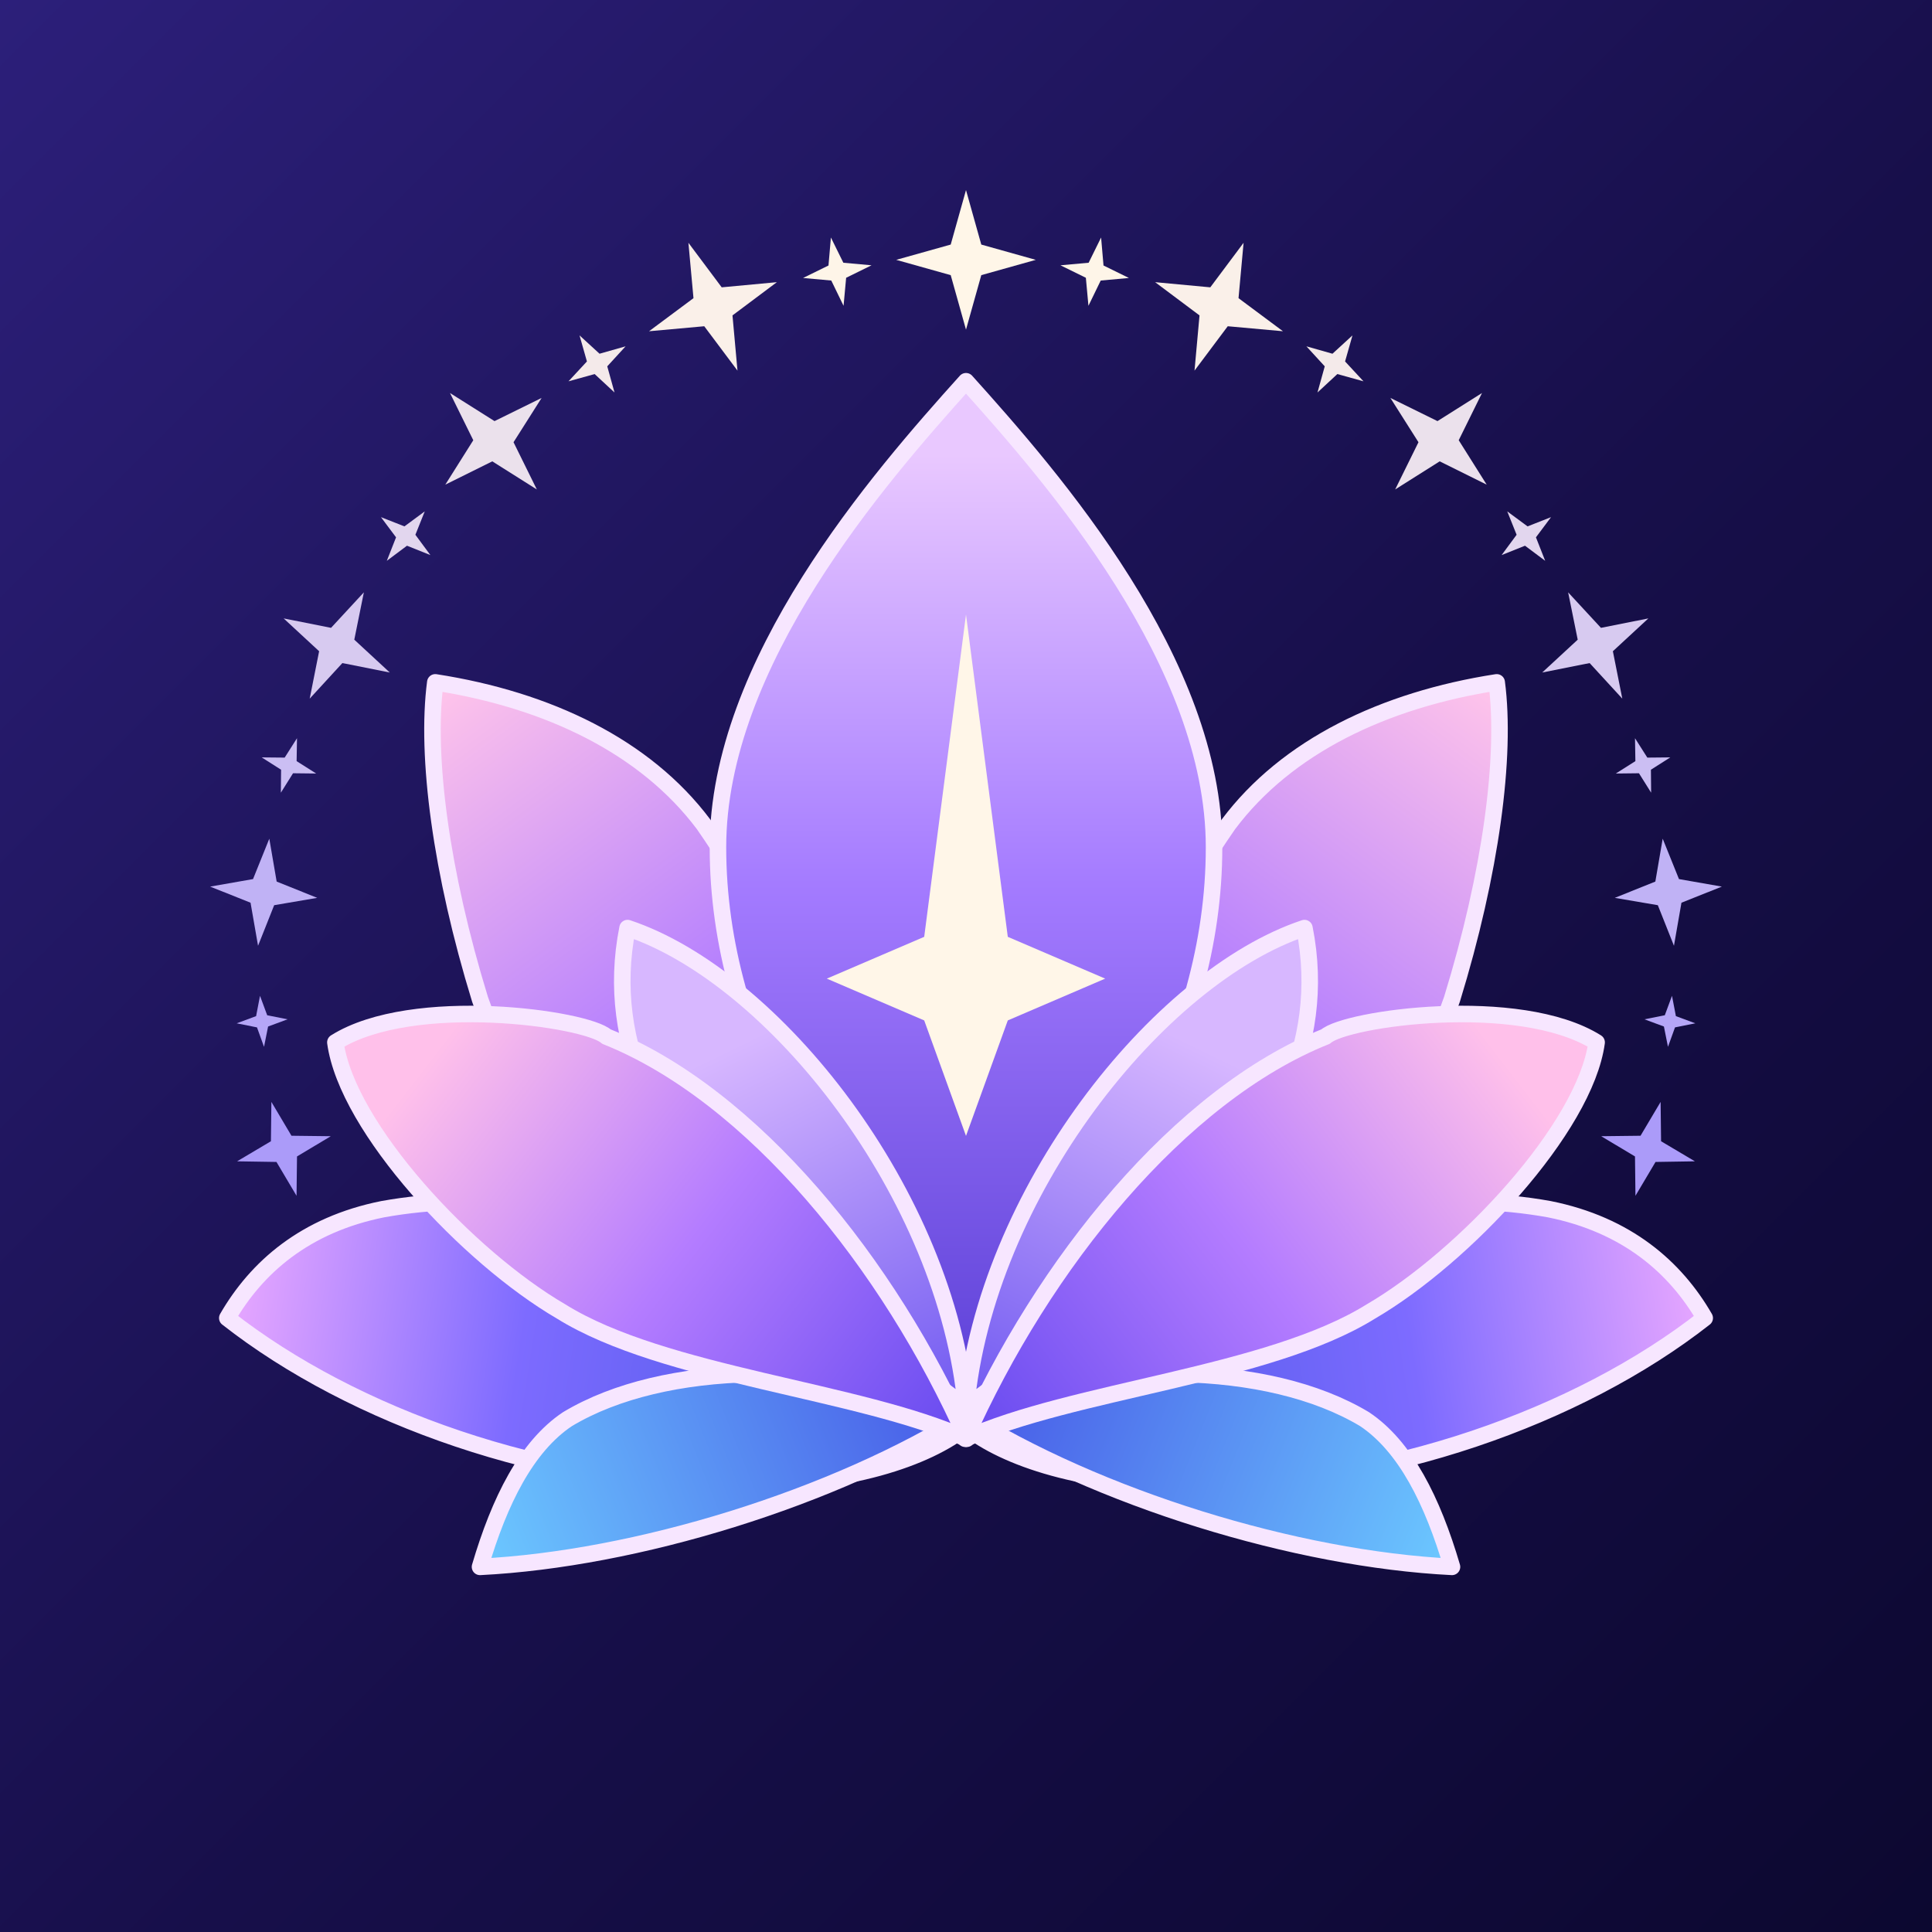
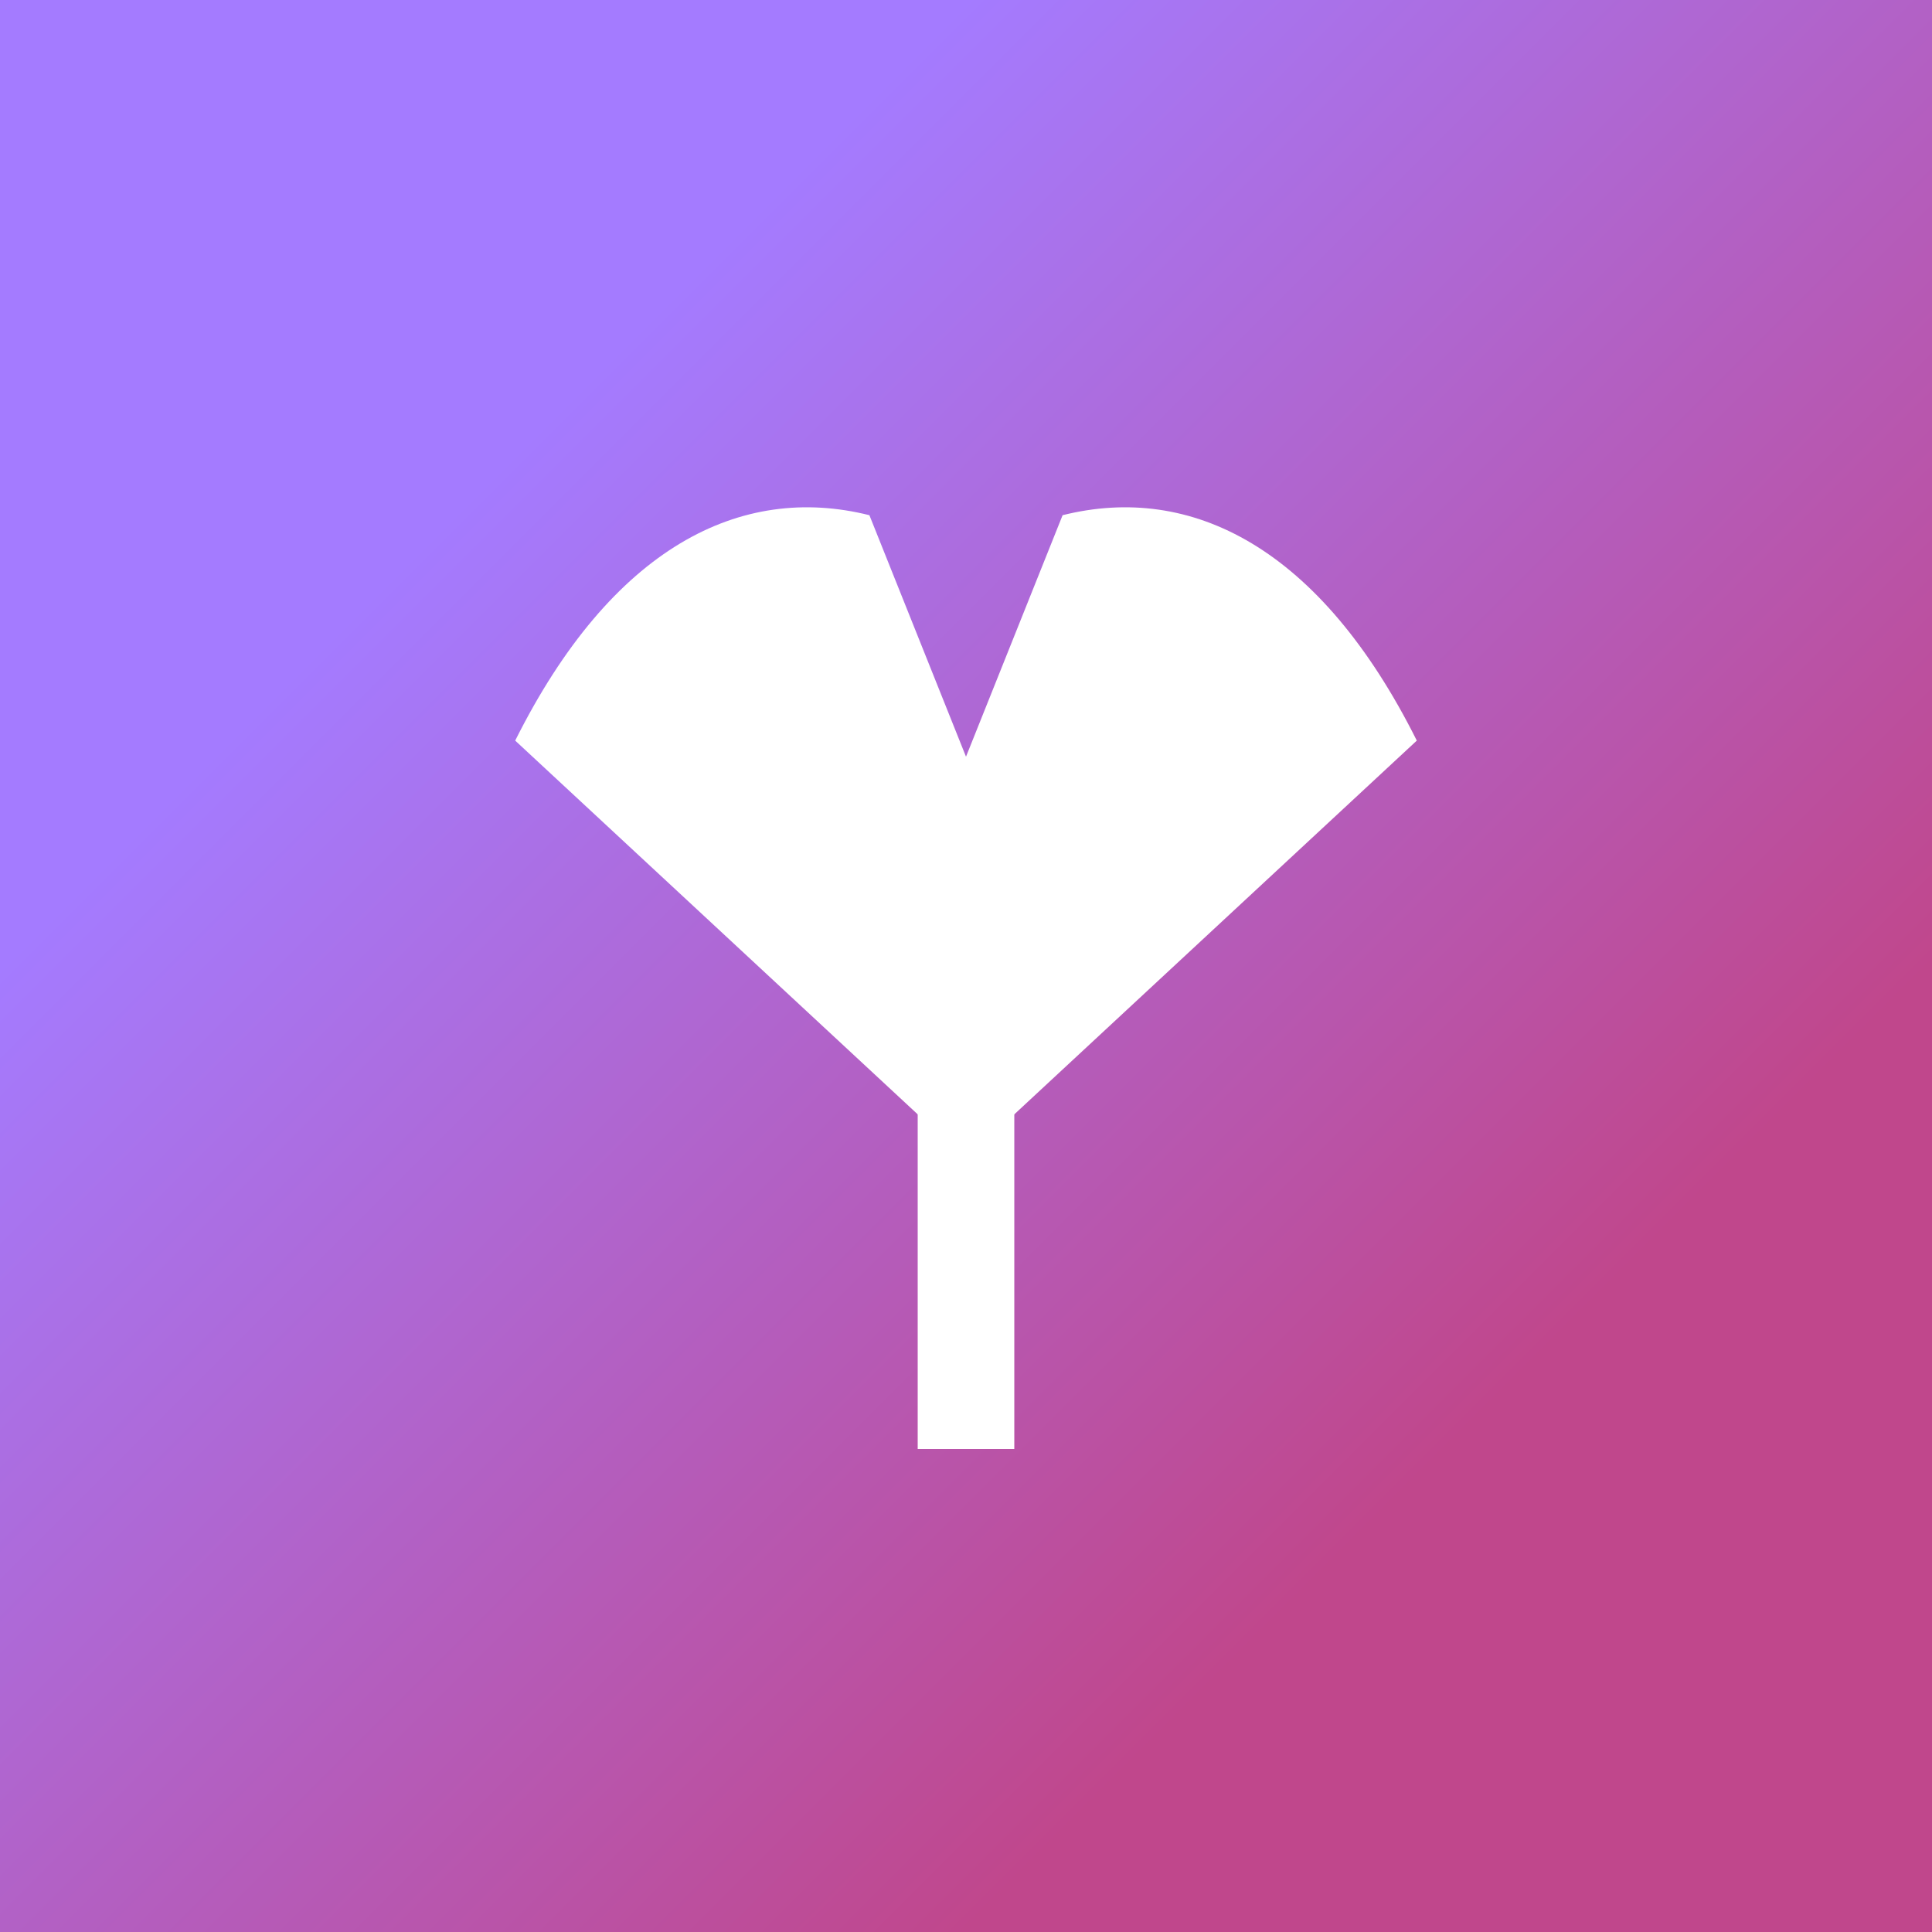
- <svg xmlns="http://www.w3.org/2000/svg" viewBox="0 0 100 100">
+ <svg xmlns="http://www.w3.org/2000/svg" viewBox="0 0 24 24">
  <defs>
-     <linearGradient id="c1t" x1="0" y1="0" x2="100" y2="100" gradientUnits="userSpaceOnUse">
-       <stop offset="0" stop-color="#2c1f7a" />
-       <stop offset=".55" stop-color="#170f4a" />
-       <stop offset="1" stop-color="#0c0830" />
-     </linearGradient>
-     <linearGradient id="c1e" x1="0" y1="0" x2="100" y2="100" gradientUnits="userSpaceOnUse">
-       <stop offset="0" stop-color="#5f6bff" />
-       <stop offset="1" stop-color="#c66bff" />
-     </linearGradient>
-     <linearGradient id="c1upper" x1="23" y1="29" x2="49" y2="64" gradientUnits="userSpaceOnUse">
-       <stop offset="0" stop-color="#ffc4ea" />
-       <stop offset="0.5" stop-color="#b07bff" />
-       <stop offset="1" stop-color="#5b4ae6" />
-     </linearGradient>
-     <linearGradient id="c1center" x1="50" y1="17" x2="50" y2="66" gradientUnits="userSpaceOnUse">
-       <stop offset="0" stop-color="#e9c8ff" />
-       <stop offset="0.45" stop-color="#a47bff" />
-       <stop offset="1" stop-color="#5a3fd6" />
-     </linearGradient>
-     <linearGradient id="c1wide" x1="12" y1="60" x2="50" y2="66" gradientUnits="userSpaceOnUse">
-       <stop offset="0" stop-color="#e9a8ff" />
-       <stop offset="0.4" stop-color="#7d6bff" />
-       <stop offset="1" stop-color="#3f55e0" />
-     </linearGradient>
-     <linearGradient id="c1lower" x1="25" y1="74" x2="50" y2="64" gradientUnits="userSpaceOnUse">
-       <stop offset="0" stop-color="#6cc9ff" />
-       <stop offset="1" stop-color="#4655e6" />
-     </linearGradient>
-     <linearGradient id="c1front" x1="40" y1="46.5" x2="50" y2="67" gradientUnits="userSpaceOnUse">
-       <stop offset="0" stop-color="#d7b7ff" />
-       <stop offset="1" stop-color="#6b55f0" />
-     </linearGradient>
-     <linearGradient id="c1mid" x1="24" y1="46" x2="50" y2="66" gradientUnits="userSpaceOnUse">
-       <stop offset="0" stop-color="#ffc0ea" />
-       <stop offset="0.5" stop-color="#b47cff" />
-       <stop offset="1" stop-color="#6a4cf0" />
+     <linearGradient id="fill" gradientUnits="userSpaceOnUse" x1="0" y1="0" x2="24" y2="24">
+       <stop offset="0" stop-color="#a47bff" />
+       <stop offset="0.25" stop-color="#a47bff" />
+       <stop offset="0.75" stop-color="#c0478c" />
+       <stop offset="1" stop-color="#c0478c" />
    </linearGradient>
  </defs>
-   <rect width="100" height="100" fill="url(#c1t)" />
-   <g transform="translate(50 50) scale(.86) translate(-50 -50)">
-     <path d="M8.95 58.08 L9.59 60.36 L11.87 61 L9.59 61.64 L8.95 63.92 L8.3 61.64 L6.02 61 L8.3 60.36Z" fill="#ab9bf9" transform="rotate(-105 8.95 61)" />
-     <path d="M7.63 51.8 L7.97 53 L9.17 53.33 L7.97 53.67 L7.63 54.87 L7.29 53.67 L6.09 53.33 L7.29 53Z" fill="#b5a6f7" transform="rotate(-94.5 7.63 53.33)" />
-     <path d="M7.73 42.32 L8.45 44.84 L10.97 45.56 L8.45 46.27 L7.73 48.8 L7.02 46.27 L4.49 45.56 L7.02 44.84Z" fill="#c0b2f5" transform="rotate(-84 7.73 45.56)" />
-     <path d="M9.25 36.22 L9.63 37.55 L10.96 37.93 L9.63 38.3 L9.25 39.64 L8.87 38.3 L7.54 37.93 L8.87 37.55Z" fill="#cbbef3" transform="rotate(-73.5 9.25 37.93)" />
-     <path d="M12.13 27.12 L12.92 29.92 L15.72 30.71 L12.92 31.49 L12.13 34.29 L11.34 31.49 L8.54 30.71 L11.34 29.92Z" fill="#d7caf0" transform="rotate(-63 12.13 30.71)" />
-     <path d="M16.28 22.25 L16.7 23.71 L18.16 24.13 L16.7 24.54 L16.28 26 L15.87 24.54 L14.41 24.13 L15.87 23.71Z" fill="#e2d6ee" transform="rotate(-52.5 16.28 24.13)" />
-     <path d="M21.56 14.51 L22.42 17.56 L25.46 18.42 L22.42 19.27 L21.56 22.32 L20.7 19.27 L17.66 18.42 L20.7 17.56Z" fill="#ebe1ec" transform="rotate(-42 21.56 18.42)" />
-     <path d="M27.79 11.75 L28.24 13.32 L29.81 13.76 L28.24 14.21 L27.79 15.78 L27.35 14.21 L25.78 13.76 L27.35 13.32Z" fill="#f4eaea" transform="rotate(-31.5 27.79 13.76)" />
-     <path d="M34.77 6.2 L35.68 9.42 L38.89 10.32 L35.68 11.23 L34.77 14.44 L33.86 11.23 L30.65 10.32 L33.86 9.42Z" fill="#faf0e9" transform="rotate(-21 34.77 10.32)" />
-     <path d="M42.25 6.12 L42.71 7.75 L44.35 8.21 L42.71 8.67 L42.25 10.3 L41.8 8.67 L40.16 8.21 L41.8 7.75Z" fill="#fef5e8" transform="rotate(-10.5 42.25 8.21)" />
-     <path d="M50 3.3 L50.92 6.58 L54.2 7.5 L50.92 8.42 L50 11.7 L49.08 8.42 L45.8 7.5 L49.08 6.58Z" fill="#fff6e8" transform="rotate(0 50 7.5)" />
-     <path d="M57.75 6.12 L58.2 7.75 L59.84 8.21 L58.2 8.67 L57.75 10.3 L57.29 8.67 L55.65 8.21 L57.29 7.75Z" fill="#fef5e8" transform="rotate(10.5 57.75 8.21)" />
-     <path d="M65.23 6.2 L66.14 9.42 L69.35 10.32 L66.14 11.23 L65.23 14.44 L64.32 11.23 L61.11 10.32 L64.32 9.42Z" fill="#faf0e9" transform="rotate(21 65.23 10.32)" />
-     <path d="M72.21 11.75 L72.65 13.32 L74.22 13.76 L72.65 14.21 L72.21 15.78 L71.76 14.21 L70.19 13.76 L71.76 13.32Z" fill="#f4eaea" transform="rotate(31.5 72.21 13.76)" />
-     <path d="M78.44 14.51 L79.3 17.56 L82.34 18.42 L79.3 19.27 L78.44 22.32 L77.58 19.27 L74.54 18.42 L77.58 17.56Z" fill="#ebe1ec" transform="rotate(42 78.44 18.42)" />
-     <path d="M83.72 22.25 L84.13 23.71 L85.59 24.13 L84.13 24.54 L83.72 26 L83.3 24.54 L81.84 24.13 L83.3 23.71Z" fill="#e2d6ee" transform="rotate(52.5 83.72 24.13)" />
-     <path d="M87.87 27.12 L88.66 29.92 L91.46 30.71 L88.66 31.49 L87.87 34.29 L87.08 31.49 L84.28 30.71 L87.08 29.92Z" fill="#d7caf0" transform="rotate(63 87.87 30.71)" />
-     <path d="M90.75 36.22 L91.13 37.55 L92.46 37.93 L91.13 38.3 L90.75 39.64 L90.37 38.3 L89.04 37.93 L90.37 37.55Z" fill="#cbbef3" transform="rotate(73.5 90.75 37.93)" />
-     <path d="M92.27 42.32 L92.98 44.84 L95.51 45.56 L92.98 46.27 L92.27 48.8 L91.55 46.27 L89.03 45.56 L91.55 44.84Z" fill="#c0b2f5" transform="rotate(84 92.27 45.56)" />
-     <path d="M92.37 51.8 L92.71 53 L93.91 53.33 L92.71 53.67 L92.37 54.87 L92.03 53.67 L90.83 53.33 L92.03 53Z" fill="#b5a6f7" transform="rotate(94.5 92.37 53.33)" />
-     <path d="M91.05 58.08 L91.7 60.36 L93.98 61 L91.7 61.64 L91.05 63.92 L90.41 61.64 L88.13 61 L90.41 60.36Z" fill="#ab9bf9" transform="rotate(105 91.05 61)" />
-     <g transform="translate(50 52) scale(1.17) translate(-50 -45)">
-       <path d="M49 64 C38 61 28.5 55 25 45 C23 38.5 22.2 32.5 22.7 28.7 C28.5 29.6 33.5 32 36.5 36 C41 42.5 45.5 52 49 64 Z" fill="url(#c1upper)" stroke="#f7e6ff" stroke-width="0.85" stroke-linejoin="round" />
-       <path d="M49 64 C38 61 28.5 55 25 45 C23 38.5 22.2 32.5 22.7 28.7 C28.5 29.6 33.5 32 36.5 36 C41 42.5 45.5 52 49 64 Z" fill="url(#c1upper)" stroke="#f7e6ff" stroke-width="0.85" stroke-linejoin="round" transform="matrix(-1 0 0 1 100 0)" />
-       <path d="M50 13.21 C54.5 18.21 62.76 27.68 62.76 37.18 C62.76 47.18 57 56 50 64 C43 56 37.24 47.18 37.24 37.18 C37.24 27.68 45.5 18.21 50 13.21 Z" fill="url(#c1center)" stroke="#f7e6ff" stroke-width="0.85" stroke-linejoin="round" />
-       <path d="M50 25.21 L52.15 41.79 L57.16 43.94 L52.15 46.09 L50 52.03 L47.85 46.09 L42.84 43.94 L47.85 41.79Z" fill="#fff6e8" />
-       <path d="M50 67 C42 58.5 30 54 20 55.8 C16 56.6 13.5 58.8 12 61.4 C18.5 66.5 28.5 70 38 70 C44 70 48 68.6 50 67 Z" fill="url(#c1wide)" stroke="#f7e6ff" stroke-width="0.85" stroke-linejoin="round" />
-       <path d="M50 67 C42 58.5 30 54 20 55.8 C16 56.6 13.5 58.8 12 61.4 C18.5 66.5 28.5 70 38 70 C44 70 48 68.6 50 67 Z" fill="url(#c1wide)" stroke="#f7e6ff" stroke-width="0.85" stroke-linejoin="round" transform="matrix(-1 0 0 1 100 0)" />
-       <path d="M50 66 C43 63.6 34.5 63.6 29.5 66.6 C27.4 68 26 70.8 25 74.2 C33 73.8 43.2 70.69 50.2 66.29 Z" fill="url(#c1lower)" stroke="#f7e6ff" stroke-width="0.85" stroke-linejoin="round" />
-       <path d="M50 66 C43 63.6 34.5 63.6 29.5 66.6 C27.4 68 26 70.8 25 74.2 C33 73.8 43.2 70.69 50.2 66.29 Z" fill="url(#c1lower)" stroke="#f7e6ff" stroke-width="0.85" stroke-linejoin="round" transform="matrix(-1 0 0 1 100 0)" />
-       <path d="M50 66 C45 62 30.13 53.69 32.59 41.34 C40.1 43.84 49 55 50 66 Z" fill="url(#c1front)" stroke="#f7e6ff" stroke-width="0.85" stroke-linejoin="round" />
-       <path d="M50 66 C45 62 30.13 53.69 32.59 41.34 C40.1 43.84 49 55 50 66 Z" fill="url(#c1front)" stroke="#f7e6ff" stroke-width="0.85" stroke-linejoin="round" transform="matrix(-1 0 0 1 100 0)" />
-       <path d="M50.04 67.61 C46.04 58.61 39 49.92 31.5 46.92 C30.48 45.99 21.54 44.72 17.56 47.22 C18.16 51.62 24.37 58.26 29.17 61.06 C34.47 64.36 44.54 65.11 50.04 67.61 Z" fill="url(#c1mid)" stroke="#f7e6ff" stroke-width="0.85" stroke-linejoin="round" />
-       <path d="M50.04 67.61 C46.04 58.61 39 49.92 31.5 46.92 C30.48 45.99 21.54 44.72 17.56 47.22 C18.16 51.62 24.37 58.26 29.17 61.06 C34.47 64.36 44.54 65.11 50.04 67.61 Z" fill="url(#c1mid)" stroke="#f7e6ff" stroke-width="0.85" stroke-linejoin="round" transform="matrix(-1 0 0 1 100 0)" />
-     </g>
+   <rect width="24" height="24" fill="url(#fill)" />
+   <g fill="#fff" transform="translate(12 12) scale(0.8) translate(-12 -12)">
+     <path d="M12 15L5 8.5C6.5 5.5 8.5 4.5 10.5 5L12 8.75L13.5 5C15.5 4.5 17.5 5.5 19 8.5Z" />
+     <path d="M11.25 14H12.75V19.5H11.25Z" />
  </g>
</svg>
